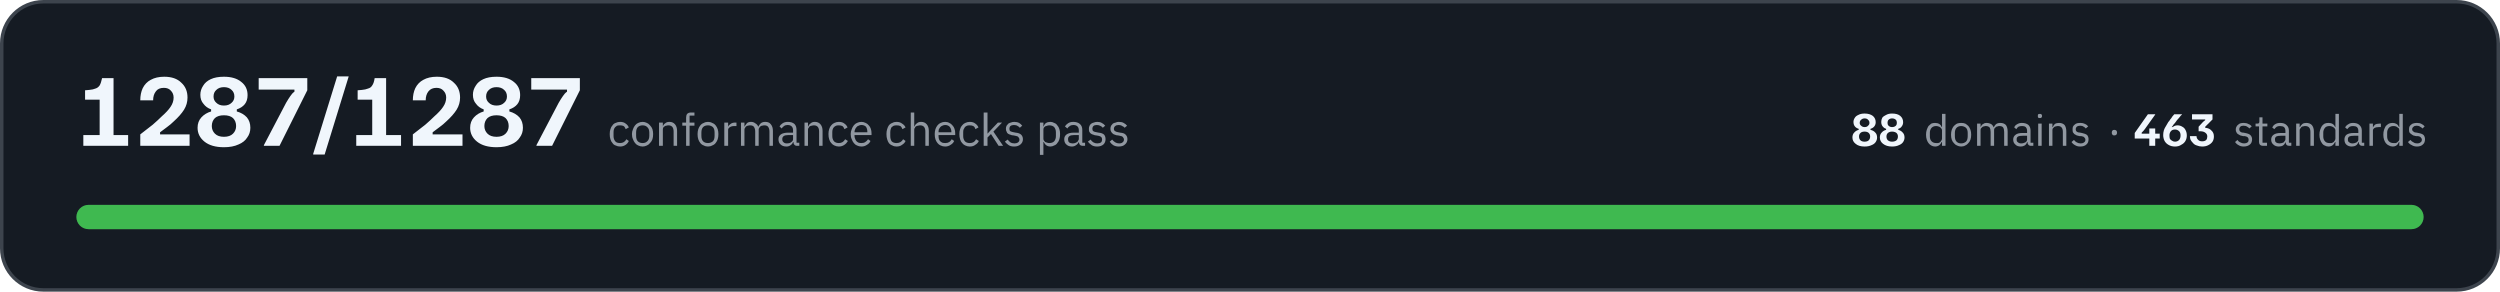
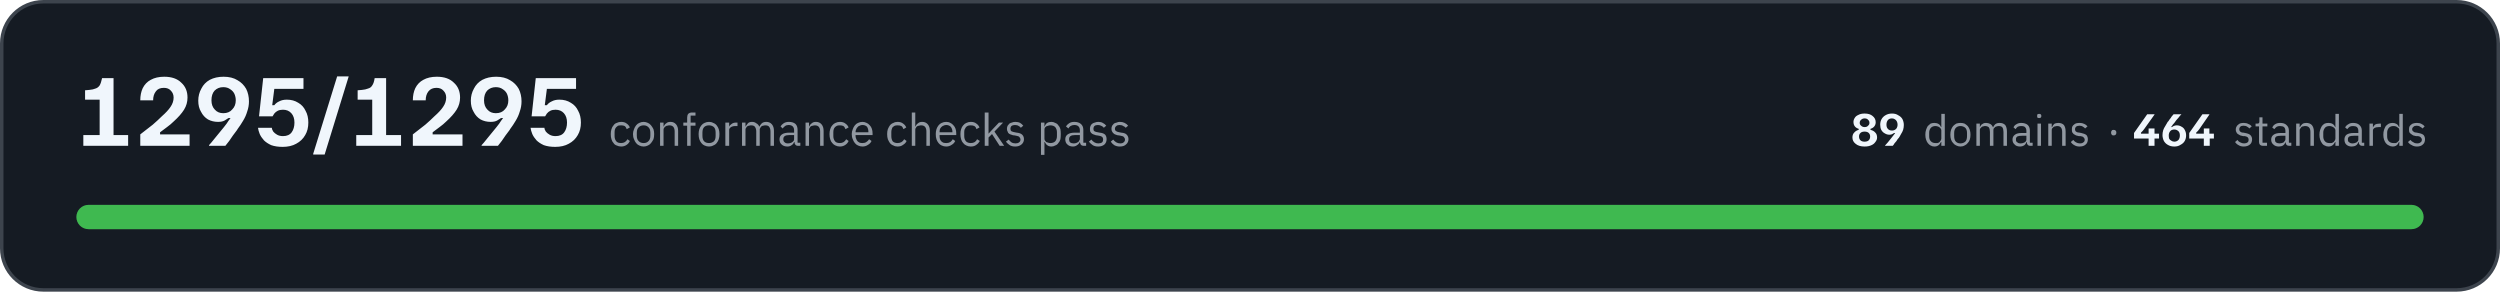
- <svg xmlns="http://www.w3.org/2000/svg" width="720" height="84" viewBox="0 0 7200 840" role="img" aria-label="All 1287 conformance checks pass, across 88 domains and 463 standards">
+ <svg xmlns="http://www.w3.org/2000/svg" width="720" height="84" viewBox="0 0 7200 840" role="img" aria-label="All 1295 conformance checks pass, across 89 domains and 464 standards">
  <rect x="5" y="5" width="7190" height="830" rx="120" fill="#151b23" stroke="#3d444d" stroke-width="10" />
-   <path fill="#f0f6fc" d="M240 420L240 389L287 389L287 287L245 287L245 260L257 259Q268 258 275 255Q282 253 287 246Q291 239 294 225L327 225L327 389L369 389L369 420L240 420ZM404 420L404 387Q424 371 440 359Q455 346 466 335Q483 320 491 308Q500 295 500 281Q500 269 492 261Q485 253 472 253Q456 253 449 263Q441 273 441 289L404 289Q404 269 411 254Q419 238 434 230Q450 221 473 221Q505 221 522 238Q540 254 540 281Q540 300 530 316Q520 332 500 350Q492 358 481 366Q471 374 461 381L461 387L546 387L546 420L404 420ZM645 424Q609 424 589 408Q569 392 569 368Q569 350 580 338Q591 326 608 321L608 315Q594 310 586 299Q577 289 577 273Q577 259 585 247Q592 235 607 228Q622 221 645 221Q677 221 695 236Q713 250 713 274Q713 290 705 300Q697 310 682 315L682 321Q700 326 711 338Q721 350 721 368Q721 384 712 396Q704 409 687 416Q670 424 645 424ZM645 394Q662 394 671 385Q680 376 680 363Q680 349 671 340Q662 332 645 332Q628 332 619 340Q610 349 610 363Q610 376 619 385Q628 394 645 394ZM645 304Q659 304 667 296Q675 289 675 278Q675 266 667 259Q659 251 645 251Q631 251 623 259Q615 266 615 278Q615 289 623 296Q631 304 645 304ZM760 420L760 418L824 296Q831 284 836 277Q841 269 848 264L848 258L745 258L745 225L885 225L885 260L805 420L760 420ZM902 445L902 443L971 220L1004 220L1004 221L935 445L902 445ZM1026 420L1026 389L1072 389L1072 287L1030 287L1030 260L1042 259Q1053 258 1060 255Q1068 253 1072 246Q1077 239 1079 225L1112 225L1112 389L1155 389L1155 420L1026 420ZM1189 420L1189 387Q1209 371 1225 359Q1240 346 1251 335Q1268 320 1276 308Q1285 295 1285 281Q1285 269 1277 261Q1270 253 1257 253Q1242 253 1234 263Q1226 273 1226 289L1189 289Q1189 269 1196 254Q1204 238 1219 230Q1235 221 1258 221Q1290 221 1307 238Q1325 254 1325 281Q1325 300 1315 316Q1305 332 1285 350Q1277 358 1266 366Q1256 374 1246 381L1246 387L1332 387L1332 420L1189 420ZM1430 424Q1394 424 1374 408Q1354 392 1354 368Q1354 350 1365 338Q1376 326 1393 321L1393 315Q1379 310 1371 299Q1362 289 1362 273Q1362 259 1370 247Q1377 235 1392 228Q1407 221 1430 221Q1462 221 1480 236Q1498 250 1498 274Q1498 290 1490 300Q1482 310 1467 315L1467 321Q1485 326 1496 338Q1506 350 1506 368Q1506 384 1497 396Q1489 409 1472 416Q1455 424 1430 424ZM1430 394Q1447 394 1456 385Q1465 376 1465 363Q1465 349 1456 340Q1447 332 1430 332Q1413 332 1404 340Q1395 349 1395 363Q1395 376 1404 385Q1413 394 1430 394ZM1430 304Q1444 304 1452 296Q1460 289 1460 278Q1460 266 1452 259Q1444 251 1430 251Q1416 251 1408 259Q1400 266 1400 278Q1400 289 1408 296Q1416 304 1430 304ZM1545 420L1545 418L1609 296Q1616 284 1621 277Q1626 269 1633 264L1633 258L1530 258L1530 225L1670 225L1670 260L1590 420L1545 420Z" />
-   <path fill="#9198a1" d="M1786 422Q1779 422 1773 419Q1767 417 1764 412Q1760 408 1758 401Q1756 395 1756 386Q1756 378 1758 372Q1760 365 1764 361Q1767 356 1773 354Q1779 351 1786 351Q1796 351 1802 356Q1808 360 1811 367L1802 372Q1800 366 1796 363Q1792 361 1786 361Q1781 361 1777 362Q1774 364 1772 366Q1769 369 1768 373Q1767 376 1767 381L1767 392Q1767 401 1772 407Q1776 412 1786 412Q1798 412 1804 401L1811 406Q1808 413 1802 417Q1795 422 1786 422ZM1851 422Q1844 422 1838 419Q1833 417 1829 412Q1825 407 1823 401Q1820 395 1820 386Q1820 379 1823 372Q1825 366 1829 361Q1833 356 1838 354Q1844 351 1851 351Q1857 351 1863 354Q1868 356 1872 361Q1877 366 1879 372Q1881 379 1881 386Q1881 395 1879 401Q1877 407 1872 412Q1868 417 1863 419Q1857 422 1851 422ZM1851 412Q1859 412 1864 407Q1870 402 1870 391L1870 382Q1870 371 1864 366Q1859 361 1851 361Q1842 361 1837 366Q1832 371 1832 382L1832 391Q1832 402 1837 407Q1842 412 1851 412ZM1898 420L1898 353L1909 353L1909 364L1909 364Q1911 358 1916 355Q1920 351 1928 351Q1938 351 1944 358Q1950 365 1950 377L1950 420L1940 420L1940 379Q1940 361 1925 361Q1922 361 1919 362Q1916 362 1914 364Q1911 365 1910 368Q1909 370 1909 373L1909 420L1898 420ZM1976 362L1965 362L1965 353L1976 353L1976 339Q1976 332 1979 328Q1983 324 1990 324L2000 324L2000 333L1986 333L1986 353L2000 353L2000 362L1986 362L1986 420L1976 420L1976 362ZM2039 422Q2032 422 2027 419Q2021 417 2017 412Q2013 407 2011 401Q2009 395 2009 386Q2009 379 2011 372Q2013 366 2017 361Q2021 356 2027 354Q2032 351 2039 351Q2046 351 2051 354Q2057 356 2061 361Q2065 366 2067 372Q2069 379 2069 386Q2069 395 2067 401Q2065 407 2061 412Q2057 417 2051 419Q2046 422 2039 422ZM2039 412Q2047 412 2053 407Q2058 402 2058 391L2058 382Q2058 371 2053 366Q2047 361 2039 361Q2030 361 2025 366Q2020 371 2020 382L2020 391Q2020 402 2025 407Q2030 412 2039 412ZM2086 420L2086 353L2097 353L2097 365L2097 365Q2099 360 2104 357Q2109 353 2117 353L2121 353L2121 363L2115 363Q2106 363 2101 367Q2097 370 2097 374L2097 420L2086 420ZM2134 420L2134 353L2144 353L2144 364L2145 364Q2146 361 2148 359Q2149 357 2151 355Q2153 353 2156 352Q2159 351 2163 351Q2170 351 2175 355Q2181 358 2184 365L2184 365Q2186 360 2191 355Q2196 351 2204 351Q2215 351 2220 358Q2226 365 2226 377L2226 420L2216 420L2216 379Q2216 370 2212 365Q2209 361 2201 361Q2198 361 2195 362Q2192 362 2190 364Q2188 365 2187 368Q2185 370 2185 373L2185 420L2175 420L2175 379Q2175 370 2171 365Q2168 361 2160 361Q2157 361 2154 362Q2152 362 2149 364Q2147 365 2146 368Q2144 370 2144 373L2144 420L2134 420ZM2296 420Q2290 420 2288 417Q2285 414 2285 409L2284 409Q2282 415 2277 418Q2272 422 2265 422Q2254 422 2248 416Q2242 411 2242 401Q2242 392 2249 387Q2256 382 2271 382L2284 382L2284 375Q2284 368 2280 364Q2276 360 2268 360Q2262 360 2258 363Q2254 366 2251 370L2245 364Q2248 359 2254 355Q2260 351 2269 351Q2281 351 2288 357Q2294 363 2294 374L2294 411L2302 411L2302 420L2296 420ZM2266 413Q2270 413 2274 412Q2277 411 2279 409Q2281 408 2283 405Q2284 403 2284 400L2284 389L2270 389Q2261 389 2257 392Q2253 395 2253 400L2253 402Q2253 407 2257 410Q2260 413 2266 413ZM2317 420L2317 353L2327 353L2327 364L2328 364Q2330 358 2335 355Q2339 351 2347 351Q2357 351 2363 358Q2369 365 2369 377L2369 420L2359 420L2359 379Q2359 361 2344 361Q2341 361 2338 362Q2335 362 2332 364Q2330 365 2329 368Q2327 370 2327 373L2327 420L2317 420ZM2416 422Q2409 422 2403 419Q2398 417 2394 412Q2390 408 2388 401Q2386 395 2386 386Q2386 378 2388 372Q2390 365 2394 361Q2398 356 2403 354Q2409 351 2416 351Q2426 351 2432 356Q2438 360 2441 367L2432 372Q2430 366 2426 363Q2422 361 2416 361Q2411 361 2408 362Q2404 364 2402 366Q2399 369 2398 373Q2397 376 2397 381L2397 392Q2397 401 2402 407Q2407 412 2416 412Q2428 412 2434 401L2442 406Q2438 413 2432 417Q2425 422 2416 422ZM2481 422Q2474 422 2468 419Q2463 417 2459 412Q2455 407 2453 401Q2450 395 2450 386Q2450 379 2453 372Q2455 366 2459 361Q2463 356 2468 354Q2474 351 2481 351Q2487 351 2493 354Q2498 356 2502 361Q2506 365 2508 371Q2510 377 2510 384L2510 389L2461 389L2461 392Q2461 396 2463 400Q2464 404 2467 407Q2469 409 2473 411Q2477 412 2481 412Q2488 412 2492 409Q2497 406 2500 401L2507 406Q2504 413 2497 417Q2490 422 2481 422ZM2481 360Q2476 360 2473 362Q2469 363 2467 366Q2464 369 2463 372Q2461 376 2461 380L2461 381L2498 381L2498 380Q2498 371 2494 365Q2489 360 2481 360ZM2582 422Q2575 422 2570 419Q2564 417 2560 412Q2557 408 2555 401Q2553 395 2553 386Q2553 378 2555 372Q2557 365 2560 361Q2564 356 2570 354Q2575 351 2582 351Q2592 351 2598 356Q2605 360 2608 367L2599 372Q2597 366 2593 363Q2589 361 2582 361Q2578 361 2574 362Q2571 364 2568 366Q2566 369 2565 373Q2564 376 2564 381L2564 392Q2564 401 2568 407Q2573 412 2582 412Q2595 412 2601 401L2608 406Q2605 413 2598 417Q2592 422 2582 422ZM2623 324L2633 324L2633 364L2634 364Q2636 358 2641 355Q2645 351 2653 351Q2663 351 2669 358Q2675 365 2675 377L2675 420L2665 420L2665 379Q2665 361 2650 361Q2647 361 2644 362Q2641 362 2638 364Q2636 365 2635 368Q2633 370 2633 373L2633 420L2623 420L2623 324ZM2722 422Q2715 422 2709 419Q2704 417 2700 412Q2696 407 2694 401Q2692 395 2692 386Q2692 379 2694 372Q2696 366 2700 361Q2704 356 2709 354Q2715 351 2722 351Q2729 351 2734 354Q2739 356 2743 361Q2747 365 2749 371Q2751 377 2751 384L2751 389L2703 389L2703 392Q2703 396 2704 400Q2705 404 2708 407Q2710 409 2714 411Q2718 412 2723 412Q2729 412 2734 409Q2738 406 2741 401L2748 406Q2745 413 2738 417Q2731 422 2722 422ZM2722 360Q2718 360 2714 362Q2711 363 2708 366Q2706 369 2704 372Q2703 376 2703 380L2703 381L2740 381L2740 380Q2740 371 2735 365Q2730 360 2722 360ZM2793 422Q2786 422 2780 419Q2775 417 2771 412Q2767 408 2765 401Q2763 395 2763 386Q2763 378 2765 372Q2767 365 2771 361Q2775 356 2780 354Q2786 351 2793 351Q2803 351 2809 356Q2815 360 2818 367L2809 372Q2808 366 2803 363Q2799 361 2793 361Q2788 361 2785 362Q2781 364 2779 366Q2777 369 2775 373Q2774 376 2774 381L2774 392Q2774 401 2779 407Q2784 412 2793 412Q2806 412 2811 401L2819 406Q2816 413 2809 417Q2803 422 2793 422ZM2833 324L2844 324L2844 385L2844 385L2855 373L2874 353L2886 353L2861 379L2889 420L2876 420L2854 386L2844 396L2844 420L2833 420L2833 324ZM2921 422Q2911 422 2905 418Q2899 414 2894 408L2902 402Q2906 407 2910 410Q2915 413 2922 413Q2928 413 2932 410Q2936 407 2936 402Q2936 398 2933 395Q2931 392 2924 391L2919 390Q2914 390 2910 388Q2906 387 2903 385Q2900 383 2899 379Q2897 376 2897 371Q2897 366 2899 362Q2901 359 2904 356Q2907 354 2911 353Q2916 351 2921 351Q2929 351 2935 354Q2940 357 2944 362L2937 368Q2935 365 2931 363Q2927 360 2920 360Q2914 360 2910 363Q2907 366 2907 371Q2907 376 2910 378Q2914 380 2920 381L2925 382Q2936 383 2941 388Q2946 393 2946 401Q2946 410 2939 416Q2932 422 2921 422ZM2995 353L3005 353L3005 364L3006 364Q3008 357 3013 354Q3018 351 3025 351Q3031 351 3036 354Q3042 356 3045 361Q3049 365 3051 372Q3053 378 3053 386Q3053 395 3051 401Q3049 408 3045 412Q3042 417 3036 419Q3031 422 3025 422Q3012 422 3006 409L3005 409L3005 446L2995 446L2995 353ZM3022 412Q3031 412 3036 407Q3041 401 3041 392L3041 381Q3041 372 3036 366Q3031 361 3022 361Q3019 361 3016 362Q3012 363 3010 364Q3008 366 3006 368Q3005 371 3005 374L3005 399Q3005 402 3006 404Q3008 407 3010 409Q3012 410 3016 411Q3019 412 3022 412ZM3119 420Q3113 420 3110 417Q3108 414 3107 409L3107 409Q3104 415 3099 418Q3094 422 3087 422Q3077 422 3071 416Q3065 411 3065 401Q3065 392 3072 387Q3079 382 3093 382L3107 382L3107 375Q3107 368 3103 364Q3099 360 3091 360Q3085 360 3081 363Q3076 366 3074 370L3067 364Q3070 359 3076 355Q3082 351 3091 351Q3103 351 3110 357Q3117 363 3117 374L3117 411L3125 411L3125 420L3119 420ZM3089 413Q3093 413 3096 412Q3099 411 3102 409Q3104 408 3105 405Q3107 403 3107 400L3107 389L3093 389Q3084 389 3080 392Q3076 395 3076 400L3076 402Q3076 407 3079 410Q3083 413 3089 413ZM3160 422Q3150 422 3144 418Q3138 414 3133 408L3141 402Q3144 407 3149 410Q3154 413 3160 413Q3167 413 3171 410Q3174 407 3174 402Q3174 398 3172 395Q3169 392 3163 391L3157 390Q3153 390 3149 388Q3145 387 3142 385Q3139 383 3137 379Q3136 376 3136 371Q3136 366 3138 362Q3139 359 3143 356Q3146 354 3150 353Q3155 351 3160 351Q3168 351 3173 354Q3179 357 3183 362L3176 368Q3174 365 3170 363Q3165 360 3159 360Q3152 360 3149 363Q3146 366 3146 371Q3146 376 3149 378Q3152 380 3159 381L3164 382Q3175 383 3180 388Q3184 393 3184 401Q3184 410 3178 416Q3171 422 3160 422ZM3222 422Q3213 422 3206 418Q3200 414 3196 408L3203 402Q3207 407 3212 410Q3217 413 3223 413Q3230 413 3233 410Q3237 407 3237 402Q3237 398 3234 395Q3232 392 3225 391L3220 390Q3215 390 3211 388Q3207 387 3205 385Q3202 383 3200 379Q3198 376 3198 371Q3198 366 3200 362Q3202 359 3205 356Q3208 354 3213 353Q3217 351 3222 351Q3231 351 3236 354Q3242 357 3246 362L3239 368Q3237 365 3232 363Q3228 360 3222 360Q3215 360 3212 363Q3208 366 3208 371Q3208 376 3212 378Q3215 380 3221 381L3226 382Q3238 383 3242 388Q3247 393 3247 401Q3247 410 3240 416Q3234 422 3222 422Z" />
-   <path fill="#f0f6fc" d="M5370 422Q5353 422 5344 414Q5335 407 5335 396Q5335 387 5340 382Q5345 376 5353 374L5353 371Q5346 369 5342 364Q5338 359 5338 351Q5338 345 5342 339Q5345 334 5352 331Q5359 327 5370 327Q5385 327 5394 334Q5402 341 5402 352Q5402 359 5398 364Q5394 369 5387 371L5387 374Q5396 376 5401 382Q5406 387 5406 396Q5406 403 5402 409Q5398 415 5390 418Q5382 422 5370 422ZM5370 408Q5378 408 5382 404Q5386 400 5386 393Q5386 387 5382 383Q5378 379 5370 379Q5362 379 5358 383Q5354 387 5354 393Q5354 400 5358 404Q5362 408 5370 408ZM5370 366Q5377 366 5380 362Q5384 359 5384 354Q5384 348 5380 345Q5377 341 5370 341Q5364 341 5360 345Q5356 348 5356 354Q5356 359 5360 362Q5364 366 5370 366ZM5449 422Q5433 422 5423 414Q5414 407 5414 396Q5414 387 5419 382Q5424 376 5432 374L5432 371Q5426 369 5422 364Q5418 359 5418 351Q5418 345 5421 339Q5425 334 5432 331Q5439 327 5449 327Q5465 327 5473 334Q5481 341 5481 352Q5481 359 5477 364Q5474 369 5467 371L5467 374Q5475 376 5480 382Q5485 387 5485 396Q5485 403 5481 409Q5477 415 5469 418Q5461 422 5449 422ZM5449 408Q5457 408 5462 404Q5466 400 5466 393Q5466 387 5462 383Q5457 379 5449 379Q5442 379 5437 383Q5433 387 5433 393Q5433 400 5437 404Q5442 408 5449 408ZM5449 366Q5456 366 5460 362Q5463 359 5463 354Q5463 348 5460 345Q5456 341 5449 341Q5443 341 5439 345Q5436 348 5436 354Q5436 359 5439 362Q5443 366 5449 366Z" />
-   <path fill="#9198a1" d="M5593 409L5592 409Q5586 422 5573 422Q5567 422 5562 419Q5558 417 5554 412Q5551 408 5549 402Q5547 396 5547 388Q5547 380 5549 374Q5551 368 5554 363Q5558 359 5562 356Q5567 354 5573 354Q5580 354 5585 357Q5590 360 5592 366L5593 366L5593 328L5603 328L5603 420L5593 420L5593 409ZM5576 412Q5579 412 5582 412Q5586 411 5588 409Q5590 407 5591 405Q5593 402 5593 399L5593 375Q5593 373 5591 370Q5590 368 5588 367Q5586 365 5582 364Q5579 363 5576 363Q5568 363 5563 368Q5558 374 5558 382L5558 393Q5558 402 5563 407Q5568 412 5576 412ZM5648 422Q5642 422 5636 419Q5631 417 5627 412Q5623 408 5621 402Q5619 396 5619 388Q5619 380 5621 374Q5623 368 5627 363Q5631 359 5636 356Q5642 354 5648 354Q5655 354 5660 356Q5665 359 5669 363Q5673 368 5675 374Q5677 380 5677 388Q5677 396 5675 402Q5673 408 5669 412Q5665 417 5660 419Q5655 422 5648 422ZM5648 413Q5656 413 5662 408Q5667 403 5667 392L5667 383Q5667 373 5662 368Q5656 363 5648 363Q5640 363 5635 368Q5630 373 5630 383L5630 392Q5630 403 5635 408Q5640 413 5648 413ZM5694 420L5694 356L5704 356L5704 366L5704 366Q5706 363 5707 361Q5708 359 5710 358Q5713 356 5715 355Q5718 354 5722 354Q5728 354 5734 357Q5739 360 5742 367L5742 367Q5744 362 5748 358Q5753 354 5761 354Q5771 354 5777 360Q5782 367 5782 379L5782 420L5772 420L5772 380Q5772 372 5769 367Q5766 363 5758 363Q5755 363 5753 364Q5750 364 5748 366Q5746 368 5744 370Q5743 372 5743 375L5743 420L5733 420L5733 380Q5733 372 5730 367Q5726 363 5719 363Q5716 363 5714 364Q5711 364 5709 366Q5707 368 5705 370Q5704 372 5704 375L5704 420L5694 420ZM5850 420Q5844 420 5842 417Q5839 414 5839 409L5838 409Q5836 416 5831 419Q5826 422 5820 422Q5809 422 5804 416Q5798 411 5798 402Q5798 393 5805 388Q5811 383 5825 383L5838 383L5838 377Q5838 370 5834 366Q5831 363 5823 363Q5817 363 5813 365Q5809 368 5807 372L5801 367Q5803 361 5809 358Q5815 354 5823 354Q5835 354 5842 360Q5848 366 5848 376L5848 411L5856 411L5856 420L5850 420ZM5821 413Q5825 413 5828 412Q5831 411 5833 410Q5836 408 5837 406Q5838 404 5838 401L5838 391L5825 391Q5816 391 5812 393Q5808 396 5808 400L5808 403Q5808 408 5812 410Q5815 413 5821 413ZM5875 340Q5872 340 5870 339Q5869 337 5869 335L5869 333Q5869 331 5870 329Q5872 328 5875 328Q5878 328 5879 329Q5881 331 5881 333L5881 335Q5881 337 5879 339Q5878 340 5875 340ZM5870 356L5880 356L5880 420L5870 420L5870 356ZM5901 420L5901 356L5911 356L5911 366L5912 366Q5914 361 5918 357Q5923 354 5930 354Q5940 354 5946 360Q5951 367 5951 379L5951 420L5941 420L5941 380Q5941 363 5927 363Q5924 363 5921 364Q5918 364 5916 366Q5914 368 5912 370Q5911 372 5911 375L5911 420L5901 420ZM5991 422Q5982 422 5976 418Q5970 415 5966 409L5973 403Q5977 408 5981 410Q5986 413 5992 413Q5999 413 6002 410Q6006 408 6006 402Q6006 399 6003 396Q6001 393 5994 392L5989 392Q5985 391 5981 390Q5977 388 5974 386Q5972 384 5970 381Q5969 378 5969 373Q5969 368 5970 365Q5972 361 5975 359Q5978 356 5982 355Q5987 354 5992 354Q5999 354 6005 357Q6010 359 6014 364L6007 370Q6005 367 6001 365Q5997 362 5991 362Q5985 362 5981 365Q5978 368 5978 372Q5978 377 5981 379Q5985 382 5991 382L5996 383Q6006 385 6011 389Q6015 394 6015 401Q6015 411 6009 416Q6003 422 5991 422Z" />
-   <path fill="#9198a1" d="M6089 390Q6085 390 6084 388Q6082 386 6082 383L6082 381Q6082 378 6084 376Q6085 374 6089 374Q6093 374 6095 376Q6097 378 6097 381L6097 383Q6097 386 6095 388Q6093 390 6089 390Z" />
-   <path fill="#f0f6fc" d="M6148 399L6148 383L6186 329L6207 329L6207 330L6177 372Q6175 374 6173 377Q6171 379 6168 382L6168 385L6220 385L6220 399L6148 399ZM6190 420L6190 392L6190 392L6190 370L6207 370L6207 392L6207 392L6207 420L6190 420ZM6264 422Q6253 422 6245 417Q6238 413 6234 406Q6230 398 6230 389Q6230 382 6232 375Q6234 369 6238 363Q6241 357 6245 351Q6245 351 6247 349Q6249 346 6251 343Q6254 340 6256 336Q6259 332 6262 329L6284 329L6284 330Q6281 332 6276 339Q6270 345 6264 354Q6259 359 6257 363Q6255 366 6254 366L6257 366Q6259 365 6262 363Q6266 361 6271 361Q6279 361 6285 365Q6291 368 6294 374Q6298 381 6298 390Q6298 399 6294 406Q6290 413 6282 417Q6275 422 6264 422ZM6264 408Q6271 408 6276 403Q6280 398 6280 390Q6280 382 6276 378Q6271 373 6264 373Q6256 373 6252 378Q6248 383 6248 390Q6248 395 6249 399Q6251 403 6255 405Q6259 408 6264 408ZM6342 422Q6334 422 6327 419Q6320 417 6316 412Q6312 408 6309 403Q6307 398 6307 392L6326 392Q6326 398 6330 402Q6334 407 6342 407Q6350 407 6354 403Q6357 399 6357 393Q6357 386 6351 382Q6346 378 6336 378L6332 378L6332 365L6342 354Q6344 352 6346 350Q6348 348 6351 346L6351 344L6313 344L6313 329L6372 329L6372 344L6351 365L6351 368Q6363 369 6369 376Q6376 382 6376 393Q6376 402 6372 408Q6368 414 6360 418Q6353 422 6342 422Z" />
+   <path fill="#f0f6fc" d="M240 420L240 389L287 389L287 287L245 287L245 260L257 259Q268 258 275 255Q282 253 287 246Q291 239 294 225L327 225L327 389L369 389L369 420L240 420ZM404 420L404 387Q424 371 440 359Q455 346 466 335Q483 320 491 308Q500 295 500 281Q500 269 492 261Q485 253 472 253Q456 253 449 263Q441 273 441 289L404 289Q404 269 411 254Q419 238 434 230Q450 221 473 221Q505 221 522 238Q540 254 540 281Q540 300 530 316Q520 332 500 350Q492 358 481 366Q471 374 461 381L461 387L546 387L546 420L404 420ZM602 420L602 418Q607 413 618 399Q630 385 645 366Q654 355 658 348Q663 341 664 340L658 340Q654 343 647 347Q640 351 628 351Q612 351 599 344Q586 336 579 322Q571 309 571 290Q571 271 580 255Q588 239 604 230Q621 221 644 221Q668 221 684 231Q700 240 709 256Q717 272 717 292Q717 307 712 321Q708 335 700 348Q693 360 684 372Q684 373 680 378Q677 382 671 390Q666 398 660 406Q654 413 649 420L602 420ZM643 326Q660 326 669 315Q679 305 679 289Q679 279 675 270Q671 262 663 257Q655 251 643 251Q628 251 618 261Q609 271 609 289Q609 306 619 316Q628 326 643 326ZM814 423Q795 423 781 418Q768 412 760 404Q752 395 748 386Q744 376 743 368L783 368Q783 373 787 379Q791 384 798 388Q805 392 815 392Q832 392 840 381Q848 370 848 353Q848 336 839 326Q830 316 815 316Q806 316 800 319Q794 322 790 327Q787 331 785 335L746 335L758 225L874 225L874 256L790 256L784 303L790 303Q795 296 804 292Q813 287 826 287Q845 287 859 296Q873 304 880 319Q888 333 888 353Q888 374 879 389Q870 405 853 414Q837 423 814 423ZM902 445L902 443L971 220L1004 220L1004 221L935 445L902 445ZM1026 420L1026 389L1072 389L1072 287L1030 287L1030 260L1042 259Q1053 258 1060 255Q1068 253 1072 246Q1077 239 1079 225L1112 225L1112 389L1155 389L1155 420L1026 420ZM1189 420L1189 387Q1209 371 1225 359Q1240 346 1251 335Q1268 320 1276 308Q1285 295 1285 281Q1285 269 1277 261Q1270 253 1257 253Q1242 253 1234 263Q1226 273 1226 289L1189 289Q1189 269 1196 254Q1204 238 1219 230Q1235 221 1258 221Q1290 221 1307 238Q1325 254 1325 281Q1325 300 1315 316Q1305 332 1285 350Q1277 358 1266 366Q1256 374 1246 381L1246 387L1332 387L1332 420L1189 420ZM1387 420L1387 418Q1392 413 1403 399Q1415 385 1430 366Q1439 355 1443 348Q1448 341 1449 340L1443 340Q1439 343 1432 347Q1425 351 1413 351Q1397 351 1384 344Q1371 336 1364 322Q1356 309 1356 290Q1356 271 1365 255Q1373 239 1389 230Q1406 221 1429 221Q1453 221 1469 231Q1485 240 1494 256Q1502 272 1502 292Q1502 307 1497 321Q1493 335 1485 348Q1478 360 1469 372Q1469 373 1465 378Q1462 382 1456 390Q1451 398 1445 406Q1439 413 1434 420L1387 420ZM1428 326Q1445 326 1454 315Q1464 305 1464 289Q1464 279 1460 270Q1456 262 1448 257Q1440 251 1428 251Q1413 251 1403 261Q1394 271 1394 289Q1394 306 1404 316Q1413 326 1428 326ZM1599 423Q1580 423 1566 418Q1553 412 1545 404Q1537 395 1533 386Q1529 376 1528 368L1568 368Q1568 373 1572 379Q1576 384 1583 388Q1590 392 1600 392Q1617 392 1625 381Q1633 370 1633 353Q1633 336 1624 326Q1615 316 1600 316Q1591 316 1585 319Q1579 322 1575 327Q1572 331 1570 335L1531 335L1543 225L1659 225L1659 256L1575 256L1569 303L1575 303Q1580 296 1589 292Q1598 287 1611 287Q1630 287 1644 296Q1658 304 1665 319Q1673 333 1673 353Q1673 374 1664 389Q1655 405 1638 414Q1622 423 1599 423Z" />
+   <path fill="#9198a1" d="M1789 422Q1782 422 1776 419Q1770 417 1767 412Q1763 408 1761 401Q1759 395 1759 386Q1759 378 1761 372Q1763 365 1767 361Q1770 356 1776 354Q1782 351 1789 351Q1799 351 1805 356Q1811 360 1814 367L1805 372Q1803 366 1799 363Q1795 361 1789 361Q1784 361 1780 362Q1777 364 1775 366Q1772 369 1771 373Q1770 376 1770 381L1770 392Q1770 401 1775 407Q1779 412 1789 412Q1801 412 1807 401L1814 406Q1811 413 1805 417Q1798 422 1789 422ZM1854 422Q1847 422 1841 419Q1836 417 1832 412Q1828 407 1826 401Q1823 395 1823 386Q1823 379 1826 372Q1828 366 1832 361Q1836 356 1841 354Q1847 351 1854 351Q1860 351 1866 354Q1871 356 1875 361Q1879 366 1882 372Q1884 379 1884 386Q1884 395 1882 401Q1879 407 1875 412Q1871 417 1866 419Q1860 422 1854 422ZM1854 412Q1862 412 1867 407Q1873 402 1873 391L1873 382Q1873 371 1867 366Q1862 361 1854 361Q1845 361 1840 366Q1834 371 1834 382L1834 391Q1834 402 1840 407Q1845 412 1854 412ZM1901 420L1901 353L1911 353L1911 364L1912 364Q1914 358 1919 355Q1923 351 1931 351Q1941 351 1947 358Q1953 365 1953 377L1953 420L1943 420L1943 379Q1943 361 1928 361Q1925 361 1922 362Q1919 362 1917 364Q1914 365 1913 368Q1911 370 1911 373L1911 420L1901 420ZM1979 362L1968 362L1968 353L1979 353L1979 339Q1979 332 1982 328Q1986 324 1993 324L2003 324L2003 333L1989 333L1989 353L2003 353L2003 362L1989 362L1989 420L1979 420L1979 362ZM2042 422Q2035 422 2029 419Q2024 417 2020 412Q2016 407 2014 401Q2012 395 2012 386Q2012 379 2014 372Q2016 366 2020 361Q2024 356 2029 354Q2035 351 2042 351Q2049 351 2054 354Q2060 356 2064 361Q2068 366 2070 372Q2072 379 2072 386Q2072 395 2070 401Q2068 407 2064 412Q2060 417 2054 419Q2049 422 2042 422ZM2042 412Q2050 412 2056 407Q2061 402 2061 391L2061 382Q2061 371 2056 366Q2050 361 2042 361Q2033 361 2028 366Q2023 371 2023 382L2023 391Q2023 402 2028 407Q2033 412 2042 412ZM2089 420L2089 353L2100 353L2100 365L2100 365Q2102 360 2107 357Q2112 353 2120 353L2124 353L2124 363L2118 363Q2109 363 2104 367Q2100 370 2100 374L2100 420L2089 420ZM2137 420L2137 353L2147 353L2147 364L2148 364Q2149 361 2151 359Q2152 357 2154 355Q2156 353 2159 352Q2162 351 2166 351Q2173 351 2178 355Q2184 358 2187 365L2187 365Q2189 360 2194 355Q2199 351 2207 351Q2217 351 2223 358Q2229 365 2229 377L2229 420L2219 420L2219 379Q2219 370 2215 365Q2212 361 2204 361Q2201 361 2198 362Q2195 362 2193 364Q2191 365 2190 368Q2188 370 2188 373L2188 420L2178 420L2178 379Q2178 370 2174 365Q2171 361 2163 361Q2160 361 2157 362Q2155 362 2152 364Q2150 365 2149 368Q2147 370 2147 373L2147 420L2137 420ZM2299 420Q2293 420 2291 417Q2288 414 2288 409L2287 409Q2285 415 2280 418Q2275 422 2268 422Q2257 422 2251 416Q2245 411 2245 401Q2245 392 2252 387Q2259 382 2274 382L2287 382L2287 375Q2287 368 2283 364Q2279 360 2271 360Q2265 360 2261 363Q2257 366 2254 370L2248 364Q2251 359 2257 355Q2263 351 2272 351Q2284 351 2291 357Q2297 363 2297 374L2297 411L2305 411L2305 420L2299 420ZM2269 413Q2273 413 2276 412Q2280 411 2282 409Q2284 408 2286 405Q2287 403 2287 400L2287 389L2273 389Q2264 389 2260 392Q2256 395 2256 400L2256 402Q2256 407 2260 410Q2263 413 2269 413ZM2320 420L2320 353L2330 353L2330 364L2331 364Q2333 358 2338 355Q2342 351 2350 351Q2360 351 2366 358Q2372 365 2372 377L2372 420L2362 420L2362 379Q2362 361 2347 361Q2344 361 2341 362Q2338 362 2335 364Q2333 365 2332 368Q2330 370 2330 373L2330 420L2320 420ZM2419 422Q2412 422 2406 419Q2401 417 2397 412Q2393 408 2391 401Q2389 395 2389 386Q2389 378 2391 372Q2393 365 2397 361Q2401 356 2406 354Q2412 351 2419 351Q2429 351 2435 356Q2441 360 2444 367L2435 372Q2433 366 2429 363Q2425 361 2419 361Q2414 361 2411 362Q2407 364 2405 366Q2402 369 2401 373Q2400 376 2400 381L2400 392Q2400 401 2405 407Q2409 412 2419 412Q2431 412 2437 401L2444 406Q2441 413 2435 417Q2428 422 2419 422ZM2484 422Q2477 422 2471 419Q2466 417 2462 412Q2458 407 2456 401Q2453 395 2453 386Q2453 379 2456 372Q2458 366 2462 361Q2466 356 2471 354Q2477 351 2484 351Q2490 351 2496 354Q2501 356 2505 361Q2509 365 2511 371Q2513 377 2513 384L2513 389L2464 389L2464 392Q2464 396 2466 400Q2467 404 2470 407Q2472 409 2476 411Q2480 412 2484 412Q2491 412 2495 409Q2500 406 2503 401L2510 406Q2507 413 2500 417Q2493 422 2484 422ZM2484 360Q2479 360 2476 362Q2472 363 2470 366Q2467 369 2466 372Q2464 376 2464 380L2464 381L2501 381L2501 380Q2501 371 2497 365Q2492 360 2484 360ZM2585 422Q2578 422 2573 419Q2567 417 2563 412Q2560 408 2557 401Q2555 395 2555 386Q2555 378 2557 372Q2560 365 2563 361Q2567 356 2573 354Q2578 351 2585 351Q2595 351 2601 356Q2607 360 2610 367L2602 372Q2600 366 2596 363Q2592 361 2585 361Q2581 361 2577 362Q2574 364 2571 366Q2569 369 2568 373Q2567 376 2567 381L2567 392Q2567 401 2571 407Q2576 412 2585 412Q2598 412 2604 401L2611 406Q2608 413 2601 417Q2595 422 2585 422ZM2626 324L2636 324L2636 364L2637 364Q2639 358 2644 355Q2648 351 2656 351Q2666 351 2672 358Q2678 365 2678 377L2678 420L2668 420L2668 379Q2668 361 2653 361Q2649 361 2647 362Q2644 362 2641 364Q2639 365 2638 368Q2636 370 2636 373L2636 420L2626 420L2626 324ZM2725 422Q2718 422 2712 419Q2707 417 2703 412Q2699 407 2697 401Q2695 395 2695 386Q2695 379 2697 372Q2699 366 2703 361Q2707 356 2712 354Q2718 351 2725 351Q2732 351 2737 354Q2742 356 2746 361Q2750 365 2752 371Q2754 377 2754 384L2754 389L2706 389L2706 392Q2706 396 2707 400Q2708 404 2711 407Q2713 409 2717 411Q2721 412 2726 412Q2732 412 2737 409Q2741 406 2744 401L2751 406Q2748 413 2741 417Q2734 422 2725 422ZM2725 360Q2721 360 2717 362Q2714 363 2711 366Q2708 369 2707 372Q2706 376 2706 380L2706 381L2743 381L2743 380Q2743 371 2738 365Q2733 360 2725 360ZM2796 422Q2789 422 2783 419Q2778 417 2774 412Q2770 408 2768 401Q2766 395 2766 386Q2766 378 2768 372Q2770 365 2774 361Q2778 356 2783 354Q2789 351 2796 351Q2806 351 2812 356Q2818 360 2821 367L2812 372Q2811 366 2806 363Q2802 361 2796 361Q2791 361 2788 362Q2784 364 2782 366Q2780 369 2778 373Q2777 376 2777 381L2777 392Q2777 401 2782 407Q2787 412 2796 412Q2809 412 2814 401L2822 406Q2818 413 2812 417Q2806 422 2796 422ZM2836 324L2847 324L2847 385L2847 385L2858 373L2877 353L2889 353L2864 379L2892 420L2879 420L2857 386L2847 396L2847 420L2836 420L2836 324ZM2924 422Q2914 422 2908 418Q2902 414 2897 408L2905 402Q2909 407 2913 410Q2918 413 2925 413Q2931 413 2935 410Q2939 407 2939 402Q2939 398 2936 395Q2934 392 2927 391L2922 390Q2917 390 2913 388Q2909 387 2906 385Q2903 383 2902 379Q2900 376 2900 371Q2900 366 2902 362Q2904 359 2907 356Q2910 354 2914 353Q2919 351 2924 351Q2932 351 2938 354Q2943 357 2947 362L2940 368Q2938 365 2934 363Q2930 360 2923 360Q2917 360 2913 363Q2910 366 2910 371Q2910 376 2913 378Q2917 380 2923 381L2928 382Q2939 383 2944 388Q2949 393 2949 401Q2949 410 2942 416Q2935 422 2924 422ZM2998 353L3008 353L3008 364L3009 364Q3011 357 3016 354Q3021 351 3028 351Q3034 351 3039 354Q3045 356 3048 361Q3052 365 3054 372Q3055 378 3055 386Q3055 395 3054 401Q3052 408 3048 412Q3045 417 3039 419Q3034 422 3028 422Q3015 422 3009 409L3008 409L3008 446L2998 446L2998 353ZM3025 412Q3034 412 3039 407Q3044 401 3044 392L3044 381Q3044 372 3039 366Q3034 361 3025 361Q3022 361 3019 362Q3015 363 3013 364Q3011 366 3009 368Q3008 371 3008 374L3008 399Q3008 402 3009 404Q3011 407 3013 409Q3015 410 3019 411Q3022 412 3025 412ZM3122 420Q3116 420 3113 417Q3111 414 3110 409L3110 409Q3107 415 3102 418Q3097 422 3090 422Q3080 422 3074 416Q3068 411 3068 401Q3068 392 3075 387Q3082 382 3096 382L3110 382L3110 375Q3110 368 3106 364Q3102 360 3094 360Q3088 360 3083 363Q3079 366 3077 370L3070 364Q3073 359 3079 355Q3085 351 3094 351Q3106 351 3113 357Q3120 363 3120 374L3120 411L3128 411L3128 420L3122 420ZM3092 413Q3096 413 3099 412Q3102 411 3105 409Q3107 408 3108 405Q3110 403 3110 400L3110 389L3096 389Q3087 389 3083 392Q3079 395 3079 400L3079 402Q3079 407 3082 410Q3086 413 3092 413ZM3163 422Q3153 422 3147 418Q3141 414 3136 408L3143 402Q3147 407 3152 410Q3157 413 3163 413Q3170 413 3174 410Q3177 407 3177 402Q3177 398 3175 395Q3172 392 3166 391L3160 390Q3156 390 3152 388Q3148 387 3145 385Q3142 383 3140 379Q3139 376 3139 371Q3139 366 3141 362Q3142 359 3146 356Q3149 354 3153 353Q3158 351 3163 351Q3171 351 3176 354Q3182 357 3186 362L3179 368Q3177 365 3173 363Q3168 360 3162 360Q3155 360 3152 363Q3149 366 3149 371Q3149 376 3152 378Q3155 380 3162 381L3167 382Q3178 383 3183 388Q3187 393 3187 401Q3187 410 3181 416Q3174 422 3163 422ZM3225 422Q3216 422 3209 418Q3203 414 3199 408L3206 402Q3210 407 3215 410Q3220 413 3226 413Q3233 413 3236 410Q3240 407 3240 402Q3240 398 3237 395Q3235 392 3228 391L3223 390Q3218 390 3214 388Q3210 387 3208 385Q3205 383 3203 379Q3201 376 3201 371Q3201 366 3203 362Q3205 359 3208 356Q3211 354 3216 353Q3220 351 3225 351Q3233 351 3239 354Q3245 357 3249 362L3242 368Q3240 365 3235 363Q3231 360 3224 360Q3218 360 3215 363Q3211 366 3211 371Q3211 376 3215 378Q3218 380 3224 381L3229 382Q3241 383 3245 388Q3250 393 3250 401Q3250 410 3243 416Q3237 422 3225 422Z" />
+   <path fill="#f0f6fc" d="M5370 422Q5353 422 5344 414Q5335 407 5335 396Q5335 387 5340 382Q5345 376 5353 374L5353 371Q5346 369 5342 364Q5338 359 5338 351Q5338 345 5342 339Q5345 334 5352 331Q5359 327 5370 327Q5385 327 5393 334Q5402 341 5402 352Q5402 359 5398 364Q5394 369 5387 371L5387 374Q5396 376 5401 382Q5406 387 5406 396Q5406 403 5401 409Q5397 415 5390 418Q5382 422 5370 422ZM5370 408Q5378 408 5382 404Q5386 400 5386 393Q5386 387 5382 383Q5378 379 5370 379Q5362 379 5358 383Q5354 387 5354 393Q5354 400 5358 404Q5362 408 5370 408ZM5370 366Q5377 366 5380 362Q5384 359 5384 354Q5384 348 5380 345Q5377 341 5370 341Q5364 341 5360 345Q5356 348 5356 354Q5356 359 5360 362Q5364 366 5370 366ZM5429 420L5429 419Q5431 417 5437 410Q5442 404 5449 395Q5453 390 5456 386Q5458 383 5458 383L5455 383Q5454 384 5450 386Q5447 388 5442 388Q5434 388 5428 384Q5422 381 5418 374Q5415 368 5415 359Q5415 350 5419 343Q5423 336 5430 332Q5438 327 5449 327Q5460 327 5467 332Q5475 336 5479 343Q5483 351 5483 360Q5483 367 5481 374Q5479 380 5475 386Q5472 392 5468 398Q5467 398 5466 400Q5464 402 5462 406Q5459 410 5456 413Q5454 417 5451 420L5429 420ZM5449 376Q5456 376 5461 371Q5465 366 5465 359Q5465 354 5463 350Q5461 346 5458 344Q5454 341 5449 341Q5441 341 5437 346Q5433 351 5433 359Q5433 367 5437 371Q5441 376 5449 376Z" />
+   <path fill="#9198a1" d="M5591 409L5590 409Q5584 422 5571 422Q5565 422 5560 419Q5556 417 5552 412Q5549 408 5547 402Q5545 396 5545 388Q5545 380 5547 374Q5549 368 5552 363Q5556 359 5560 356Q5565 354 5571 354Q5578 354 5583 357Q5588 360 5590 366L5591 366L5591 328L5601 328L5601 420L5591 420L5591 409ZM5574 412Q5577 412 5580 412Q5584 411 5586 409Q5588 407 5589 405Q5591 402 5591 399L5591 375Q5591 373 5589 370Q5588 368 5586 367Q5584 365 5580 364Q5577 363 5574 363Q5566 363 5561 368Q5556 374 5556 382L5556 393Q5556 402 5561 407Q5566 412 5574 412ZM5646 422Q5640 422 5634 419Q5629 417 5625 412Q5621 408 5619 402Q5617 396 5617 388Q5617 380 5619 374Q5621 368 5625 363Q5629 359 5634 356Q5640 354 5646 354Q5653 354 5658 356Q5663 359 5667 363Q5671 368 5673 374Q5675 380 5675 388Q5675 396 5673 402Q5671 408 5667 412Q5663 417 5658 419Q5653 422 5646 422ZM5646 413Q5654 413 5660 408Q5665 403 5665 392L5665 383Q5665 373 5660 368Q5654 363 5646 363Q5638 363 5633 368Q5628 373 5628 383L5628 392Q5628 403 5633 408Q5638 413 5646 413ZM5692 420L5692 356L5702 356L5702 366L5702 366Q5704 363 5705 361Q5706 359 5708 358Q5711 356 5713 355Q5716 354 5720 354Q5726 354 5732 357Q5737 360 5740 367L5740 367Q5742 362 5746 358Q5751 354 5759 354Q5769 354 5775 360Q5780 367 5780 379L5780 420L5770 420L5770 380Q5770 372 5767 367Q5764 363 5756 363Q5753 363 5751 364Q5748 364 5746 366Q5744 368 5742 370Q5741 372 5741 375L5741 420L5731 420L5731 380Q5731 372 5728 367Q5724 363 5717 363Q5714 363 5712 364Q5709 364 5707 366Q5705 368 5703 370Q5702 372 5702 375L5702 420L5692 420ZM5848 420Q5842 420 5840 417Q5837 414 5837 409L5836 409Q5834 416 5829 419Q5824 422 5818 422Q5807 422 5802 416Q5796 411 5796 402Q5796 393 5803 388Q5809 383 5823 383L5836 383L5836 377Q5836 370 5832 366Q5829 363 5821 363Q5815 363 5811 365Q5807 368 5805 372L5799 367Q5801 361 5807 358Q5813 354 5821 354Q5833 354 5840 360Q5846 366 5846 376L5846 411L5854 411L5854 420L5848 420ZM5819 413Q5823 413 5826 412Q5829 411 5831 410Q5834 408 5835 406Q5836 404 5836 401L5836 391L5823 391Q5814 391 5810 393Q5806 396 5806 400L5806 403Q5806 408 5810 410Q5813 413 5819 413ZM5873 340Q5870 340 5868 339Q5867 337 5867 335L5867 333Q5867 331 5868 329Q5870 328 5873 328Q5876 328 5877 329Q5879 331 5879 333L5879 335Q5879 337 5877 339Q5876 340 5873 340ZM5868 356L5878 356L5878 420L5868 420L5868 356ZM5899 420L5899 356L5909 356L5909 366L5910 366Q5912 361 5916 357Q5921 354 5928 354Q5938 354 5944 360Q5949 367 5949 379L5949 420L5939 420L5939 380Q5939 363 5925 363Q5922 363 5919 364Q5916 364 5914 366Q5912 368 5910 370Q5909 372 5909 375L5909 420L5899 420ZM5989 422Q5980 422 5974 418Q5968 415 5964 409L5971 403Q5975 408 5979 410Q5984 413 5990 413Q5997 413 6000 410Q6004 408 6004 402Q6004 399 6001 396Q5999 393 5992 392L5987 392Q5983 391 5979 390Q5975 388 5972 386Q5970 384 5968 381Q5967 378 5967 373Q5967 368 5968 365Q5970 361 5973 359Q5976 356 5980 355Q5985 354 5990 354Q5997 354 6003 357Q6008 359 6012 364L6005 370Q6003 367 5999 365Q5995 362 5989 362Q5983 362 5979 365Q5976 368 5976 372Q5976 377 5979 379Q5983 382 5989 382L5994 383Q6004 385 6009 389Q6013 394 6013 401Q6013 411 6007 416Q6001 422 5989 422Z" />
+   <path fill="#9198a1" d="M6087 390Q6083 390 6082 388Q6080 386 6080 383L6080 381Q6080 378 6082 376Q6083 374 6087 374Q6091 374 6093 376Q6095 378 6095 381L6095 383Q6095 386 6093 388Q6091 390 6087 390Z" />
+   <path fill="#f0f6fc" d="M6146 399L6146 383L6184 329L6205 329L6205 330L6175 372Q6173 374 6171 377Q6169 379 6166 382L6166 385L6218 385L6218 399L6146 399ZM6188 420L6188 392L6188 392L6188 370L6205 370L6205 392L6205 392L6205 420L6188 420ZM6262 422Q6251 422 6243 417Q6236 413 6232 406Q6228 398 6228 389Q6228 382 6230 375Q6232 369 6236 363Q6239 357 6243 351Q6243 351 6245 349Q6247 346 6249 343Q6252 340 6254 336Q6257 332 6260 329L6282 329L6282 330Q6279 332 6274 339Q6268 345 6262 354Q6257 359 6255 363Q6253 366 6252 366L6255 366Q6257 365 6260 363Q6264 361 6269 361Q6277 361 6283 365Q6289 368 6292 374Q6296 381 6296 390Q6296 399 6292 406Q6288 413 6280 417Q6273 422 6262 422ZM6262 408Q6269 408 6274 403Q6278 398 6278 390Q6278 382 6274 378Q6269 373 6262 373Q6254 373 6250 378Q6246 383 6246 390Q6246 395 6247 399Q6249 403 6253 405Q6257 408 6262 408ZM6305 399L6305 383L6343 329L6363 329L6363 330L6334 372Q6332 374 6330 377Q6328 379 6325 382L6325 385L6376 385L6376 399L6305 399ZM6347 420L6347 392L6347 392L6347 370L6363 370L6363 392L6364 392L6364 420L6347 420Z" />
  <path fill="#9198a1" d="M6462 422Q6453 422 6447 418Q6441 415 6437 409L6444 403Q6447 408 6452 410Q6457 413 6463 413Q6469 413 6473 410Q6476 408 6476 402Q6476 399 6474 396Q6471 393 6465 392L6460 392Q6455 391 6452 390Q6448 388 6445 386Q6442 384 6441 381Q6439 378 6439 373Q6439 368 6441 365Q6443 361 6446 359Q6449 356 6453 355Q6457 354 6462 354Q6470 354 6475 357Q6481 359 6485 364L6478 370Q6476 367 6472 365Q6468 362 6461 362Q6455 362 6452 365Q6449 368 6449 372Q6449 377 6452 379Q6455 382 6461 382L6466 383Q6477 385 6481 389Q6486 394 6486 401Q6486 411 6480 416Q6473 422 6462 422ZM6517 420Q6512 420 6509 417Q6506 414 6506 409L6506 364L6496 364L6496 356L6502 356Q6505 356 6506 354Q6507 353 6507 350L6507 338L6516 338L6516 356L6530 356L6530 364L6516 364L6516 411L6529 411L6529 420L6517 420ZM6593 420Q6588 420 6585 417Q6583 414 6582 409L6582 409Q6580 416 6575 419Q6570 422 6563 422Q6553 422 6547 416Q6541 411 6541 402Q6541 393 6548 388Q6555 383 6569 383L6582 383L6582 377Q6582 370 6578 366Q6574 363 6566 363Q6561 363 6557 365Q6553 368 6550 372L6544 367Q6547 361 6552 358Q6558 354 6567 354Q6579 354 6585 360Q6592 366 6592 376L6592 411L6599 411L6599 420L6593 420ZM6565 413Q6568 413 6572 412Q6575 411 6577 410Q6579 408 6580 406Q6582 404 6582 401L6582 391L6568 391Q6560 391 6556 393Q6552 396 6552 400L6552 403Q6552 408 6555 410Q6559 413 6565 413ZM6613 420L6613 356L6623 356L6623 366L6624 366Q6626 361 6631 357Q6635 354 6642 354Q6652 354 6658 360Q6664 367 6664 379L6664 420L6654 420L6654 380Q6654 363 6639 363Q6636 363 6633 364Q6630 364 6628 366Q6626 368 6625 370Q6623 372 6623 375L6623 420L6613 420ZM6726 409L6725 409Q6719 422 6706 422Q6700 422 6695 419Q6690 417 6687 412Q6684 408 6682 402Q6680 396 6680 388Q6680 380 6682 374Q6684 368 6687 363Q6690 359 6695 356Q6700 354 6706 354Q6713 354 6718 357Q6723 360 6725 366L6726 366L6726 328L6736 328L6736 420L6726 420L6726 409ZM6709 412Q6712 412 6715 412Q6718 411 6721 409Q6723 407 6724 405Q6726 402 6726 399L6726 375Q6726 373 6724 370Q6723 368 6721 367Q6718 365 6715 364Q6712 363 6709 363Q6700 363 6696 368Q6691 374 6691 382L6691 393Q6691 402 6696 407Q6700 412 6709 412ZM6804 420Q6798 420 6796 417Q6793 414 6793 409L6792 409Q6790 416 6785 419Q6780 422 6773 422Q6763 422 6757 416Q6752 411 6752 402Q6752 393 6758 388Q6765 383 6779 383L6792 383L6792 377Q6792 370 6788 366Q6784 363 6777 363Q6771 363 6767 365Q6763 368 6760 372L6754 367Q6757 361 6763 358Q6768 354 6777 354Q6789 354 6795 360Q6802 366 6802 376L6802 411L6809 411L6809 420L6804 420ZM6775 413Q6779 413 6782 412Q6785 411 6787 410Q6789 408 6791 406Q6792 404 6792 401L6792 391L6779 391Q6770 391 6766 393Q6762 396 6762 400L6762 403Q6762 408 6766 410Q6769 413 6775 413ZM6824 420L6824 356L6834 356L6834 367L6834 367Q6836 363 6840 359Q6845 356 6853 356L6857 356L6857 366L6851 366Q6843 366 6838 369Q6834 372 6834 376L6834 420L6824 420ZM6910 409L6909 409Q6904 422 6891 422Q6885 422 6880 419Q6875 417 6871 412Q6868 408 6866 402Q6864 396 6864 388Q6864 380 6866 374Q6868 368 6871 363Q6875 359 6880 356Q6885 354 6891 354Q6897 354 6902 357Q6907 360 6909 366L6910 366L6910 328L6920 328L6920 420L6910 420L6910 409ZM6893 412Q6897 412 6900 412Q6903 411 6905 409Q6907 407 6909 405Q6910 402 6910 399L6910 375Q6910 373 6909 370Q6907 368 6905 367Q6903 365 6900 364Q6897 363 6893 363Q6885 363 6880 368Q6875 374 6875 382L6875 393Q6875 402 6880 407Q6885 412 6893 412ZM6961 422Q6952 422 6946 418Q6939 415 6935 409L6942 403Q6946 408 6951 410Q6955 413 6961 413Q6968 413 6971 410Q6975 408 6975 402Q6975 399 6972 396Q6970 393 6964 392L6958 392Q6954 391 6950 390Q6947 388 6944 386Q6941 384 6939 381Q6938 378 6938 373Q6938 368 6939 365Q6941 361 6944 359Q6947 356 6952 355Q6956 354 6961 354Q6969 354 6974 357Q6979 359 6983 364L6977 370Q6974 367 6970 365Q6966 362 6960 362Q6954 362 6951 365Q6947 368 6947 372Q6947 377 6951 379Q6954 382 6960 382L6965 383Q6976 385 6980 389Q6984 394 6984 401Q6984 411 6978 416Q6972 422 6961 422Z" />
  <clipPath id="bar">
    <rect x="220" y="590" width="6760" height="70" rx="35" />
  </clipPath>
  <g clip-path="url(#bar)">
    <rect x="220" y="590" width="6760" height="70" fill="#262c36" />
    <rect x="220" y="590" width="6760" height="70" fill="#3fb950" />
  </g>
</svg>
